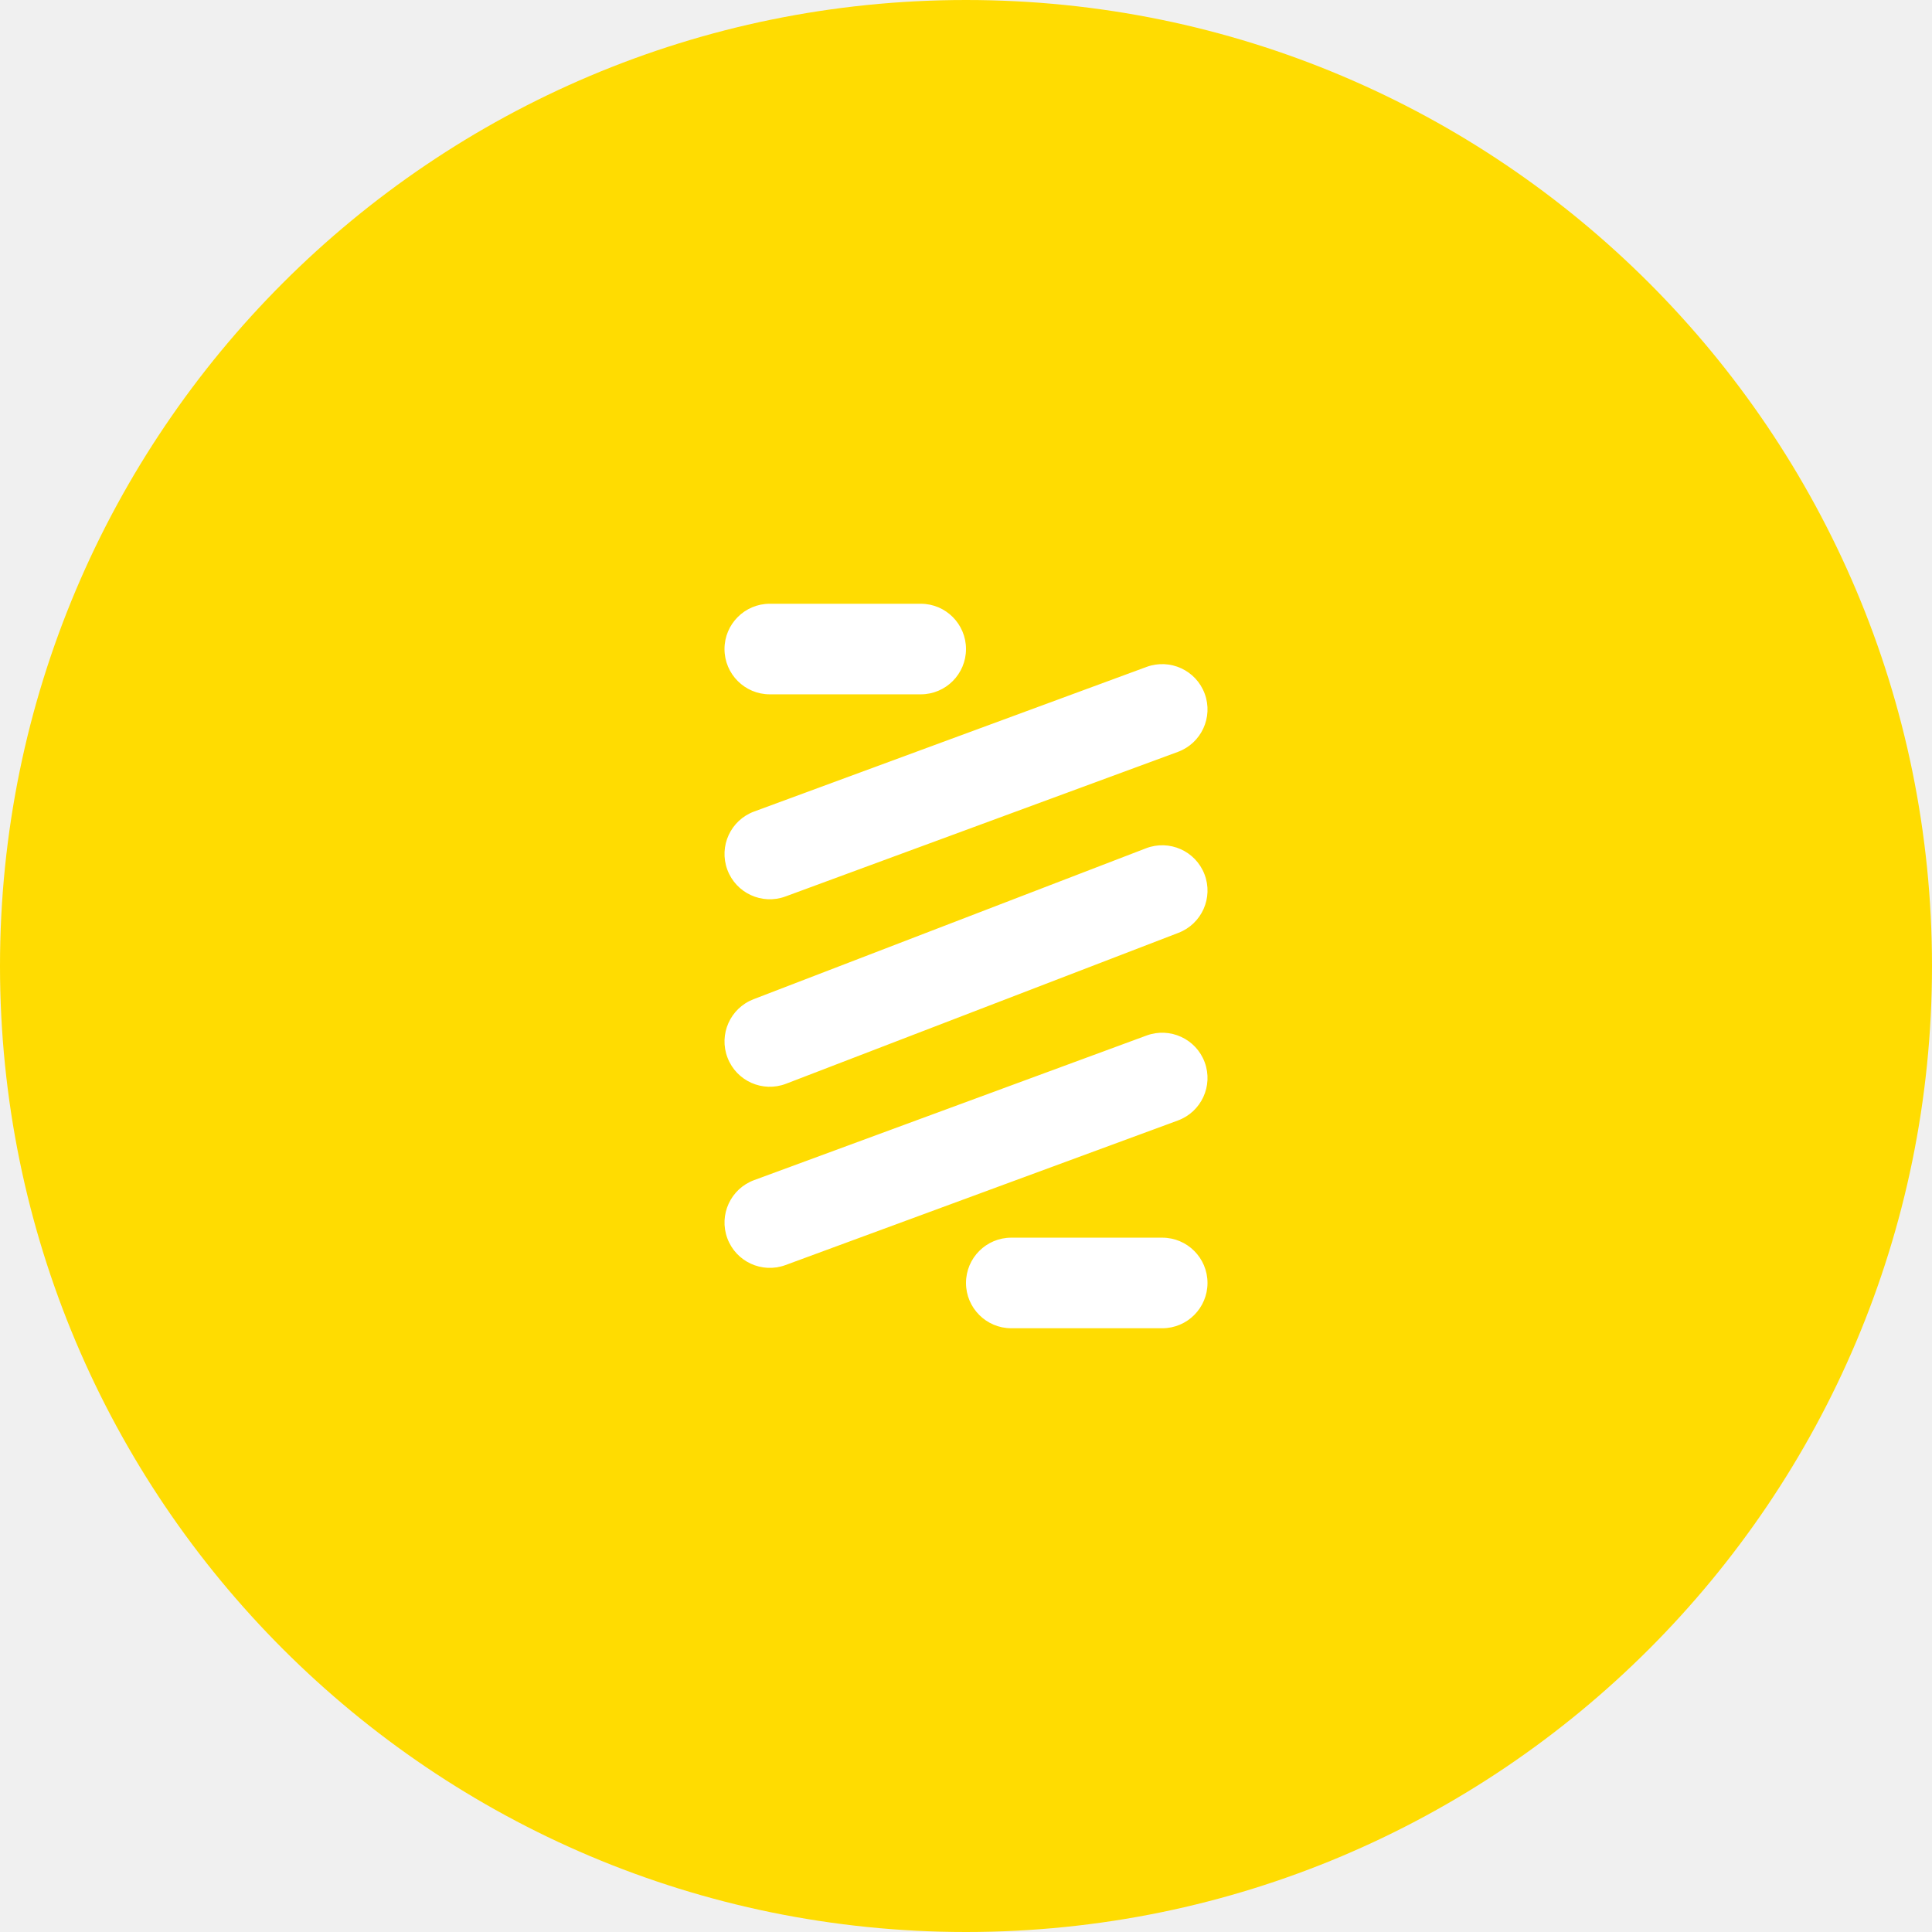
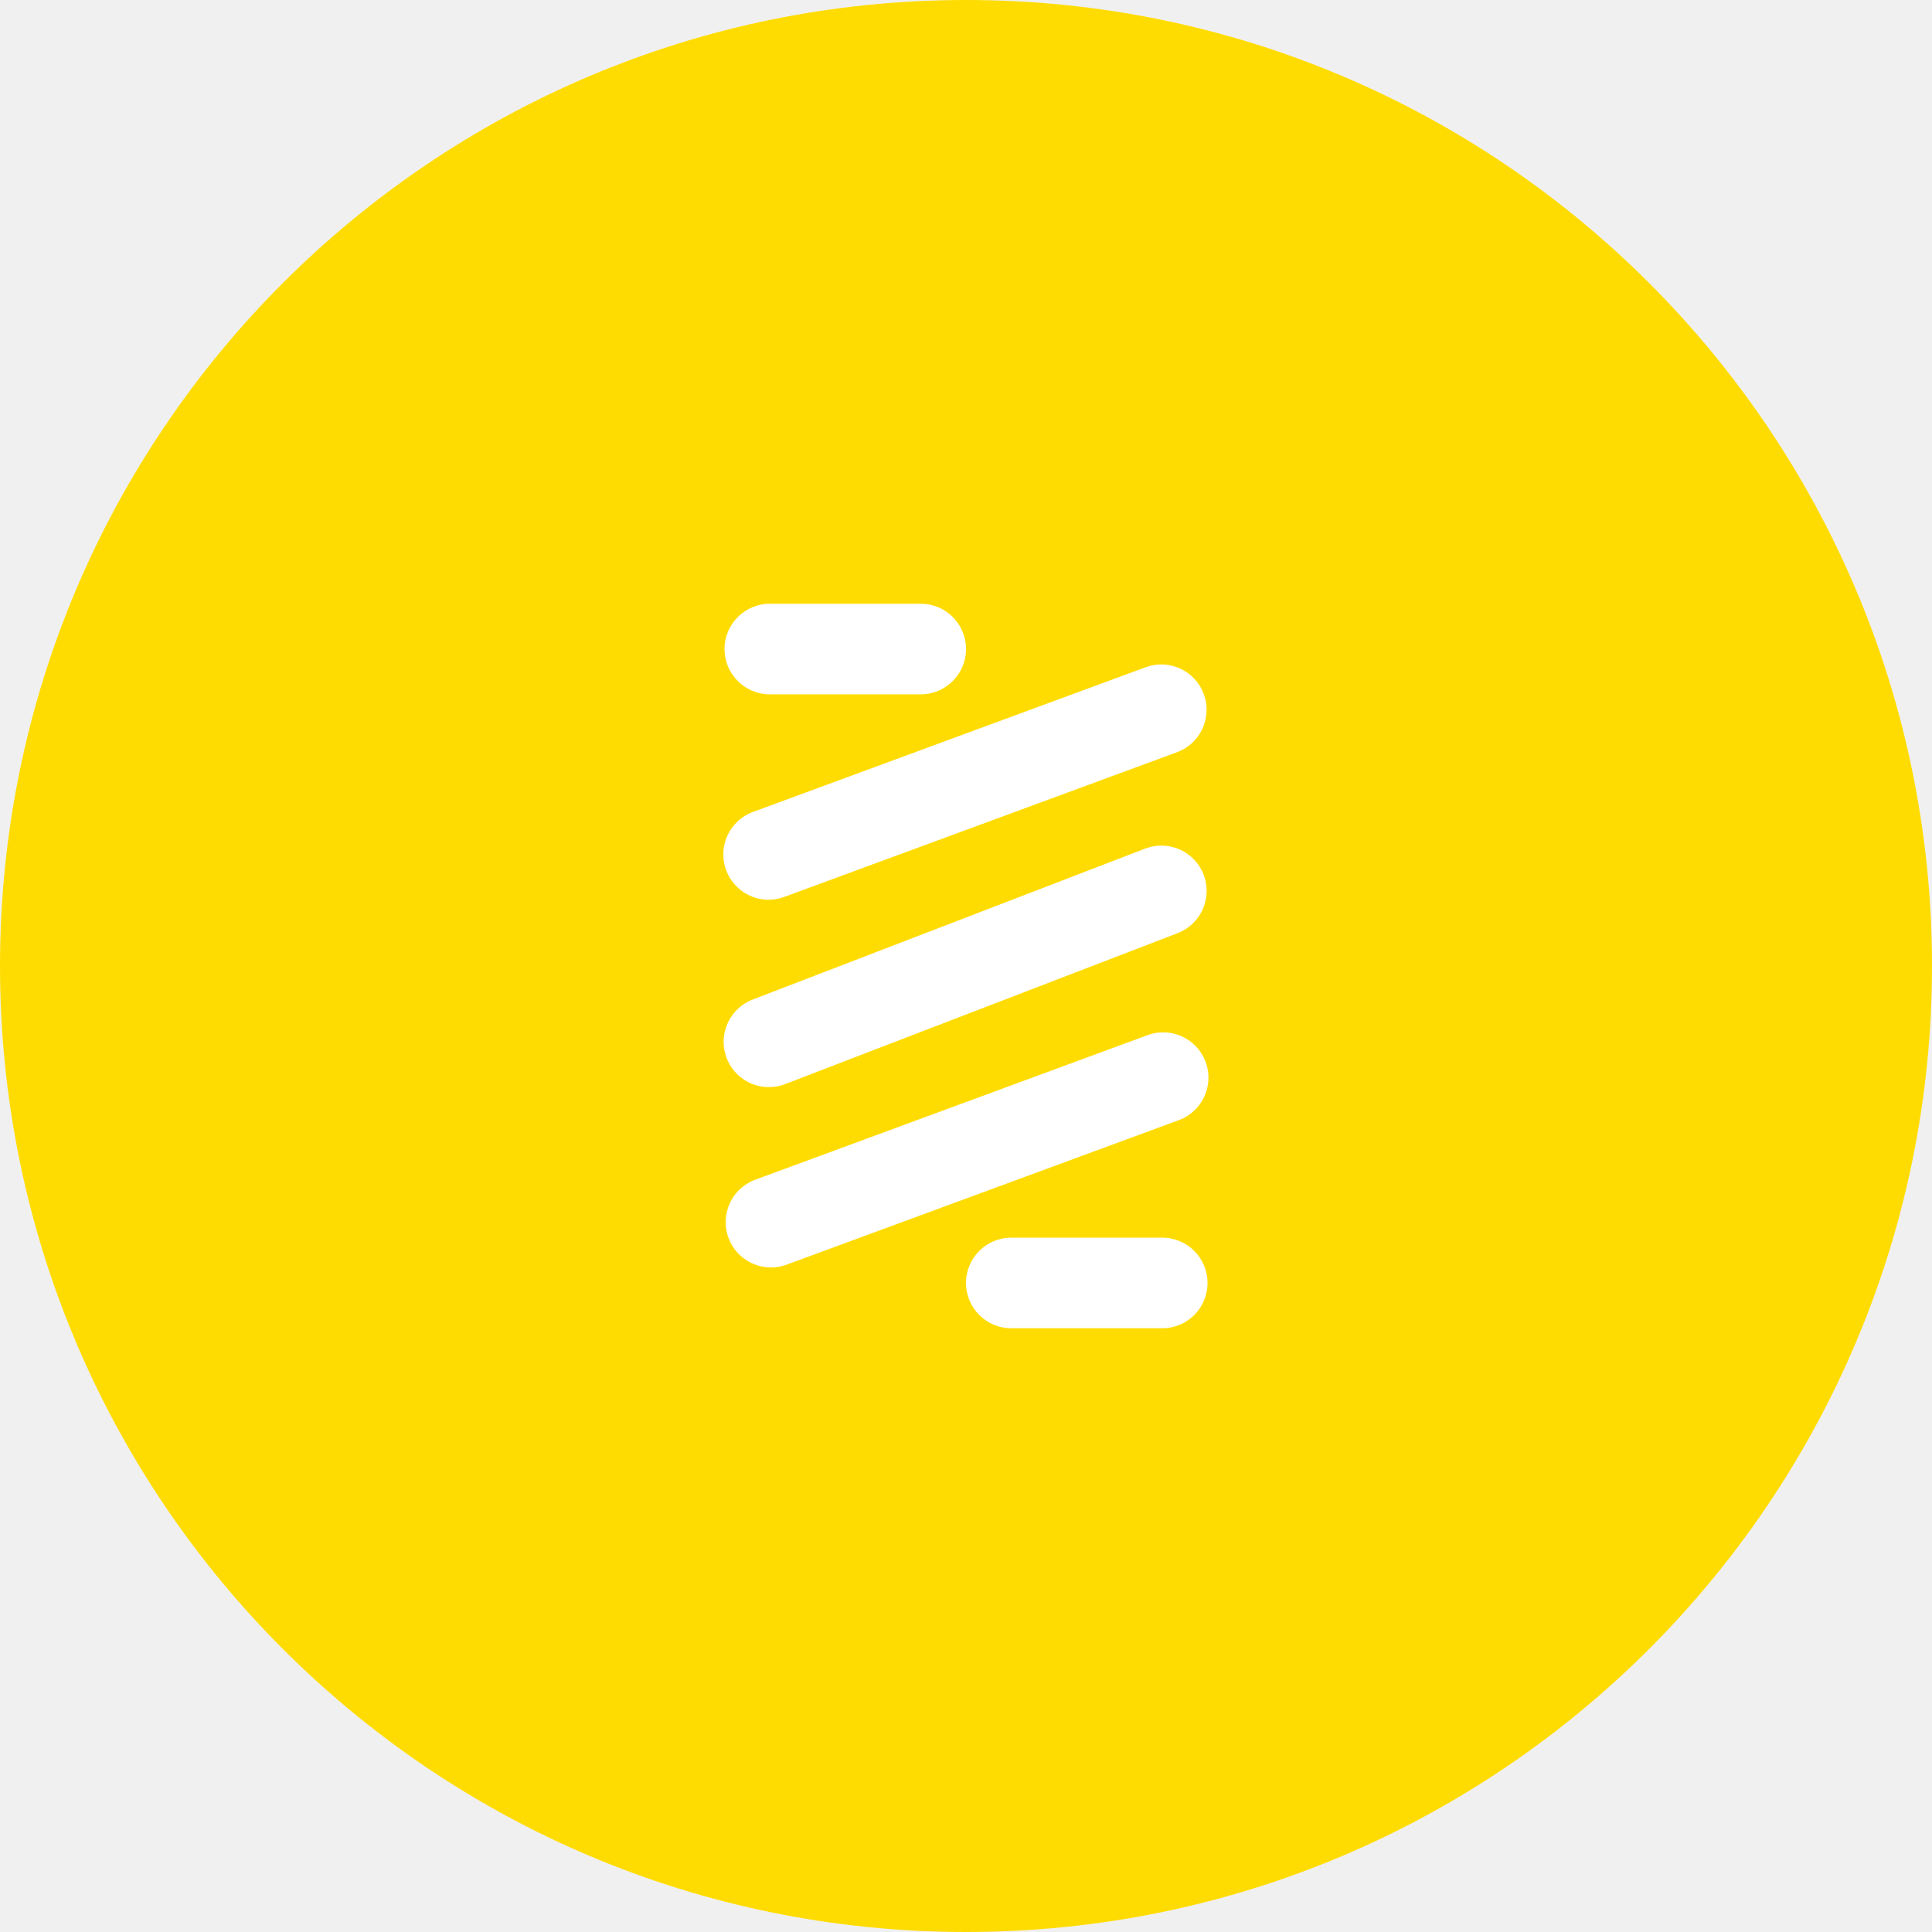
- <svg xmlns="http://www.w3.org/2000/svg" width="52" height="52" viewBox="0 0 52 52" fill="none">
+ <svg xmlns="http://www.w3.org/2000/svg" width="52" height="52" fill="none">
  <rect width="52" height="52" rx="26" fill="#FFDC01" />
-   <path fill-rule="evenodd" clip-rule="evenodd" d="M20.719 16.25C20.046 16.25 19.5 16.796 19.5 17.469C19.5 18.142 20.046 18.688 20.719 18.688H24.782C25.455 18.688 26 18.142 26 17.469C26 16.796 25.455 16.25 24.782 16.25H20.719ZM31.703 20.237C32.334 20.005 32.658 19.304 32.425 18.672C32.193 18.041 31.492 17.718 30.86 17.95L20.298 21.842C19.666 22.074 19.343 22.775 19.576 23.407C19.808 24.038 20.509 24.361 21.14 24.129L31.703 20.237ZM31.703 30.158C32.334 29.926 32.658 29.225 32.425 28.593C32.193 27.962 31.492 27.639 30.86 27.871L20.298 31.763C19.666 31.995 19.343 32.696 19.576 33.328C19.808 33.959 20.509 34.282 21.14 34.05L31.703 30.158ZM27.219 33.312C26.546 33.312 26 33.858 26 34.531C26 35.204 26.546 35.75 27.219 35.75H31.282C31.955 35.75 32.5 35.204 32.5 34.531C32.5 33.858 31.955 33.312 31.282 33.312H27.219ZM31.719 25.107C32.347 24.865 32.661 24.16 32.419 23.532C32.178 22.903 31.472 22.59 30.844 22.832L20.282 26.894C19.653 27.136 19.34 27.841 19.582 28.469C19.823 29.097 20.528 29.411 21.157 29.169L31.719 25.107Z" fill="white" />
+   <path fill-rule="evenodd" clip-rule="evenodd" d="M20.72 16.25a1.219 1.219 0 0 0 0 2.438h4.062a1.219 1.219 0 0 0 0-2.438h-4.063zm10.983 3.987a1.219 1.219 0 0 0-.843-2.287l-10.562 3.892a1.219 1.219 0 1 0 .842 2.287l10.563-3.892zm0 9.921a1.219 1.219 0 1 0-.843-2.287l-10.562 3.892a1.219 1.219 0 0 0 .842 2.287l10.563-3.892zm-4.484 3.154a1.219 1.219 0 0 0 0 2.438h4.063a1.219 1.219 0 0 0 0-2.438h-4.063zm4.5-8.205a1.219 1.219 0 0 0-.875-2.275l-10.562 4.062a1.219 1.219 0 1 0 .875 2.275l10.562-4.062z" fill="#fff" />
</svg>
